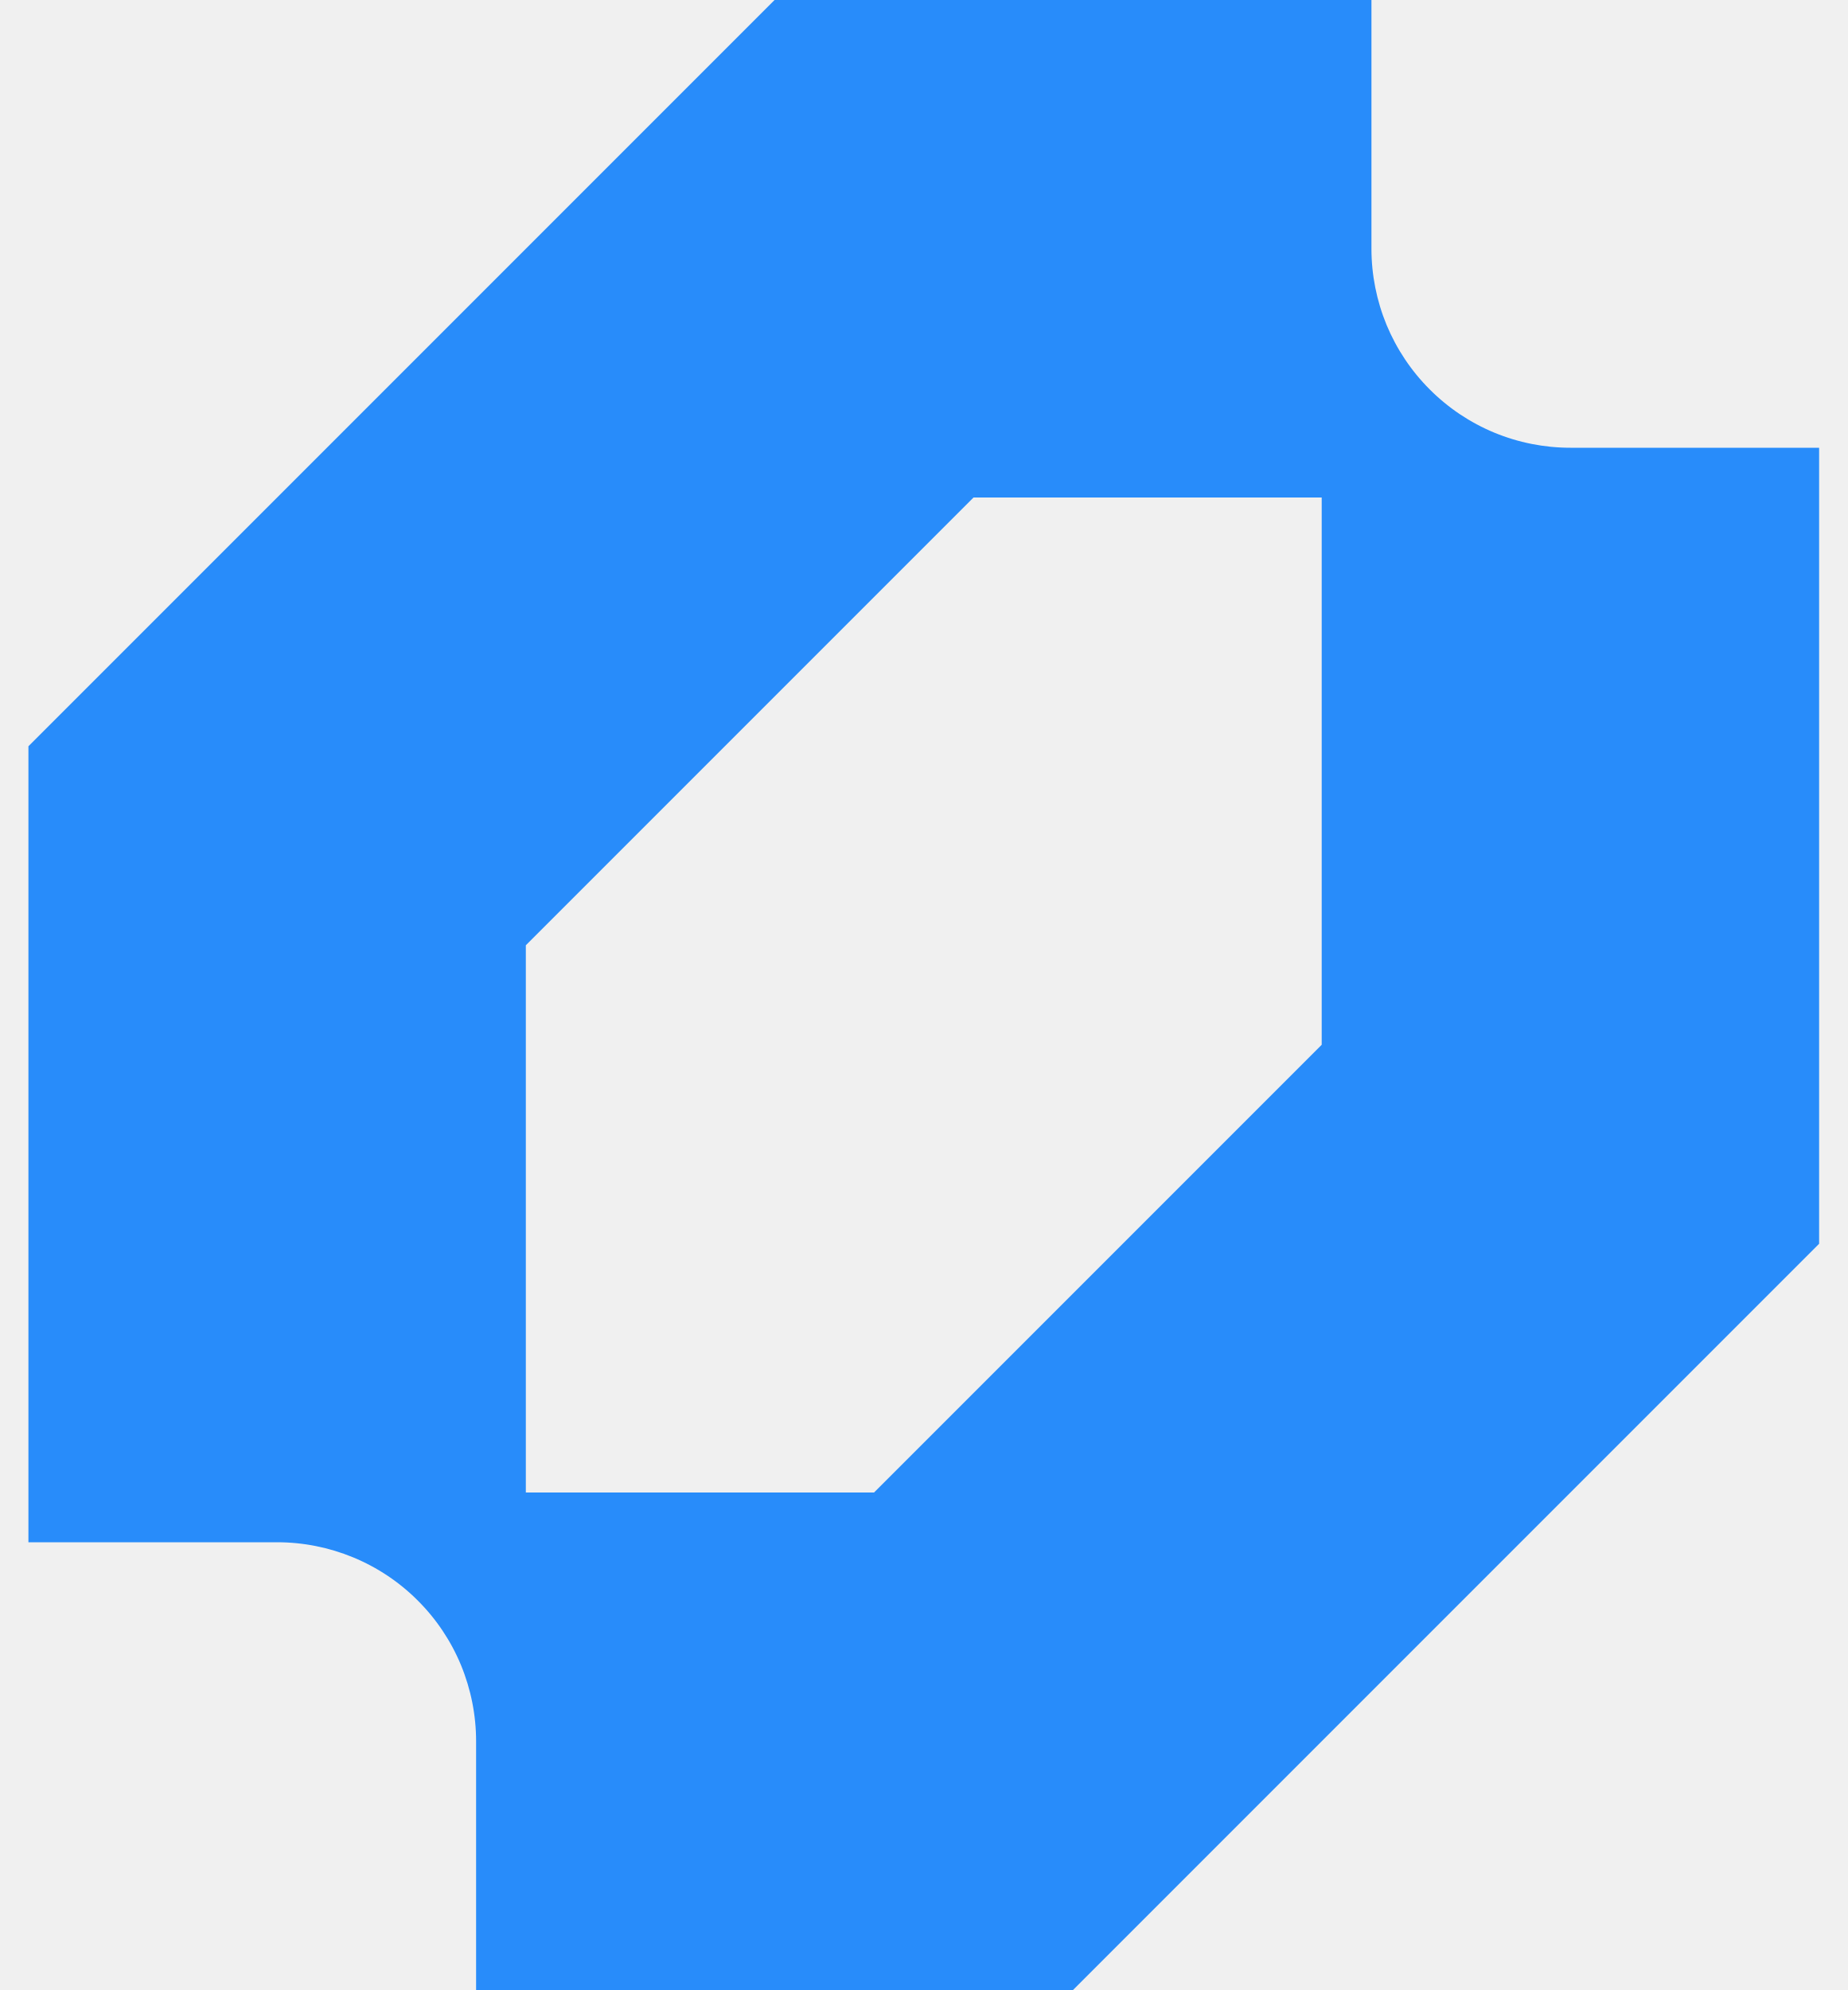
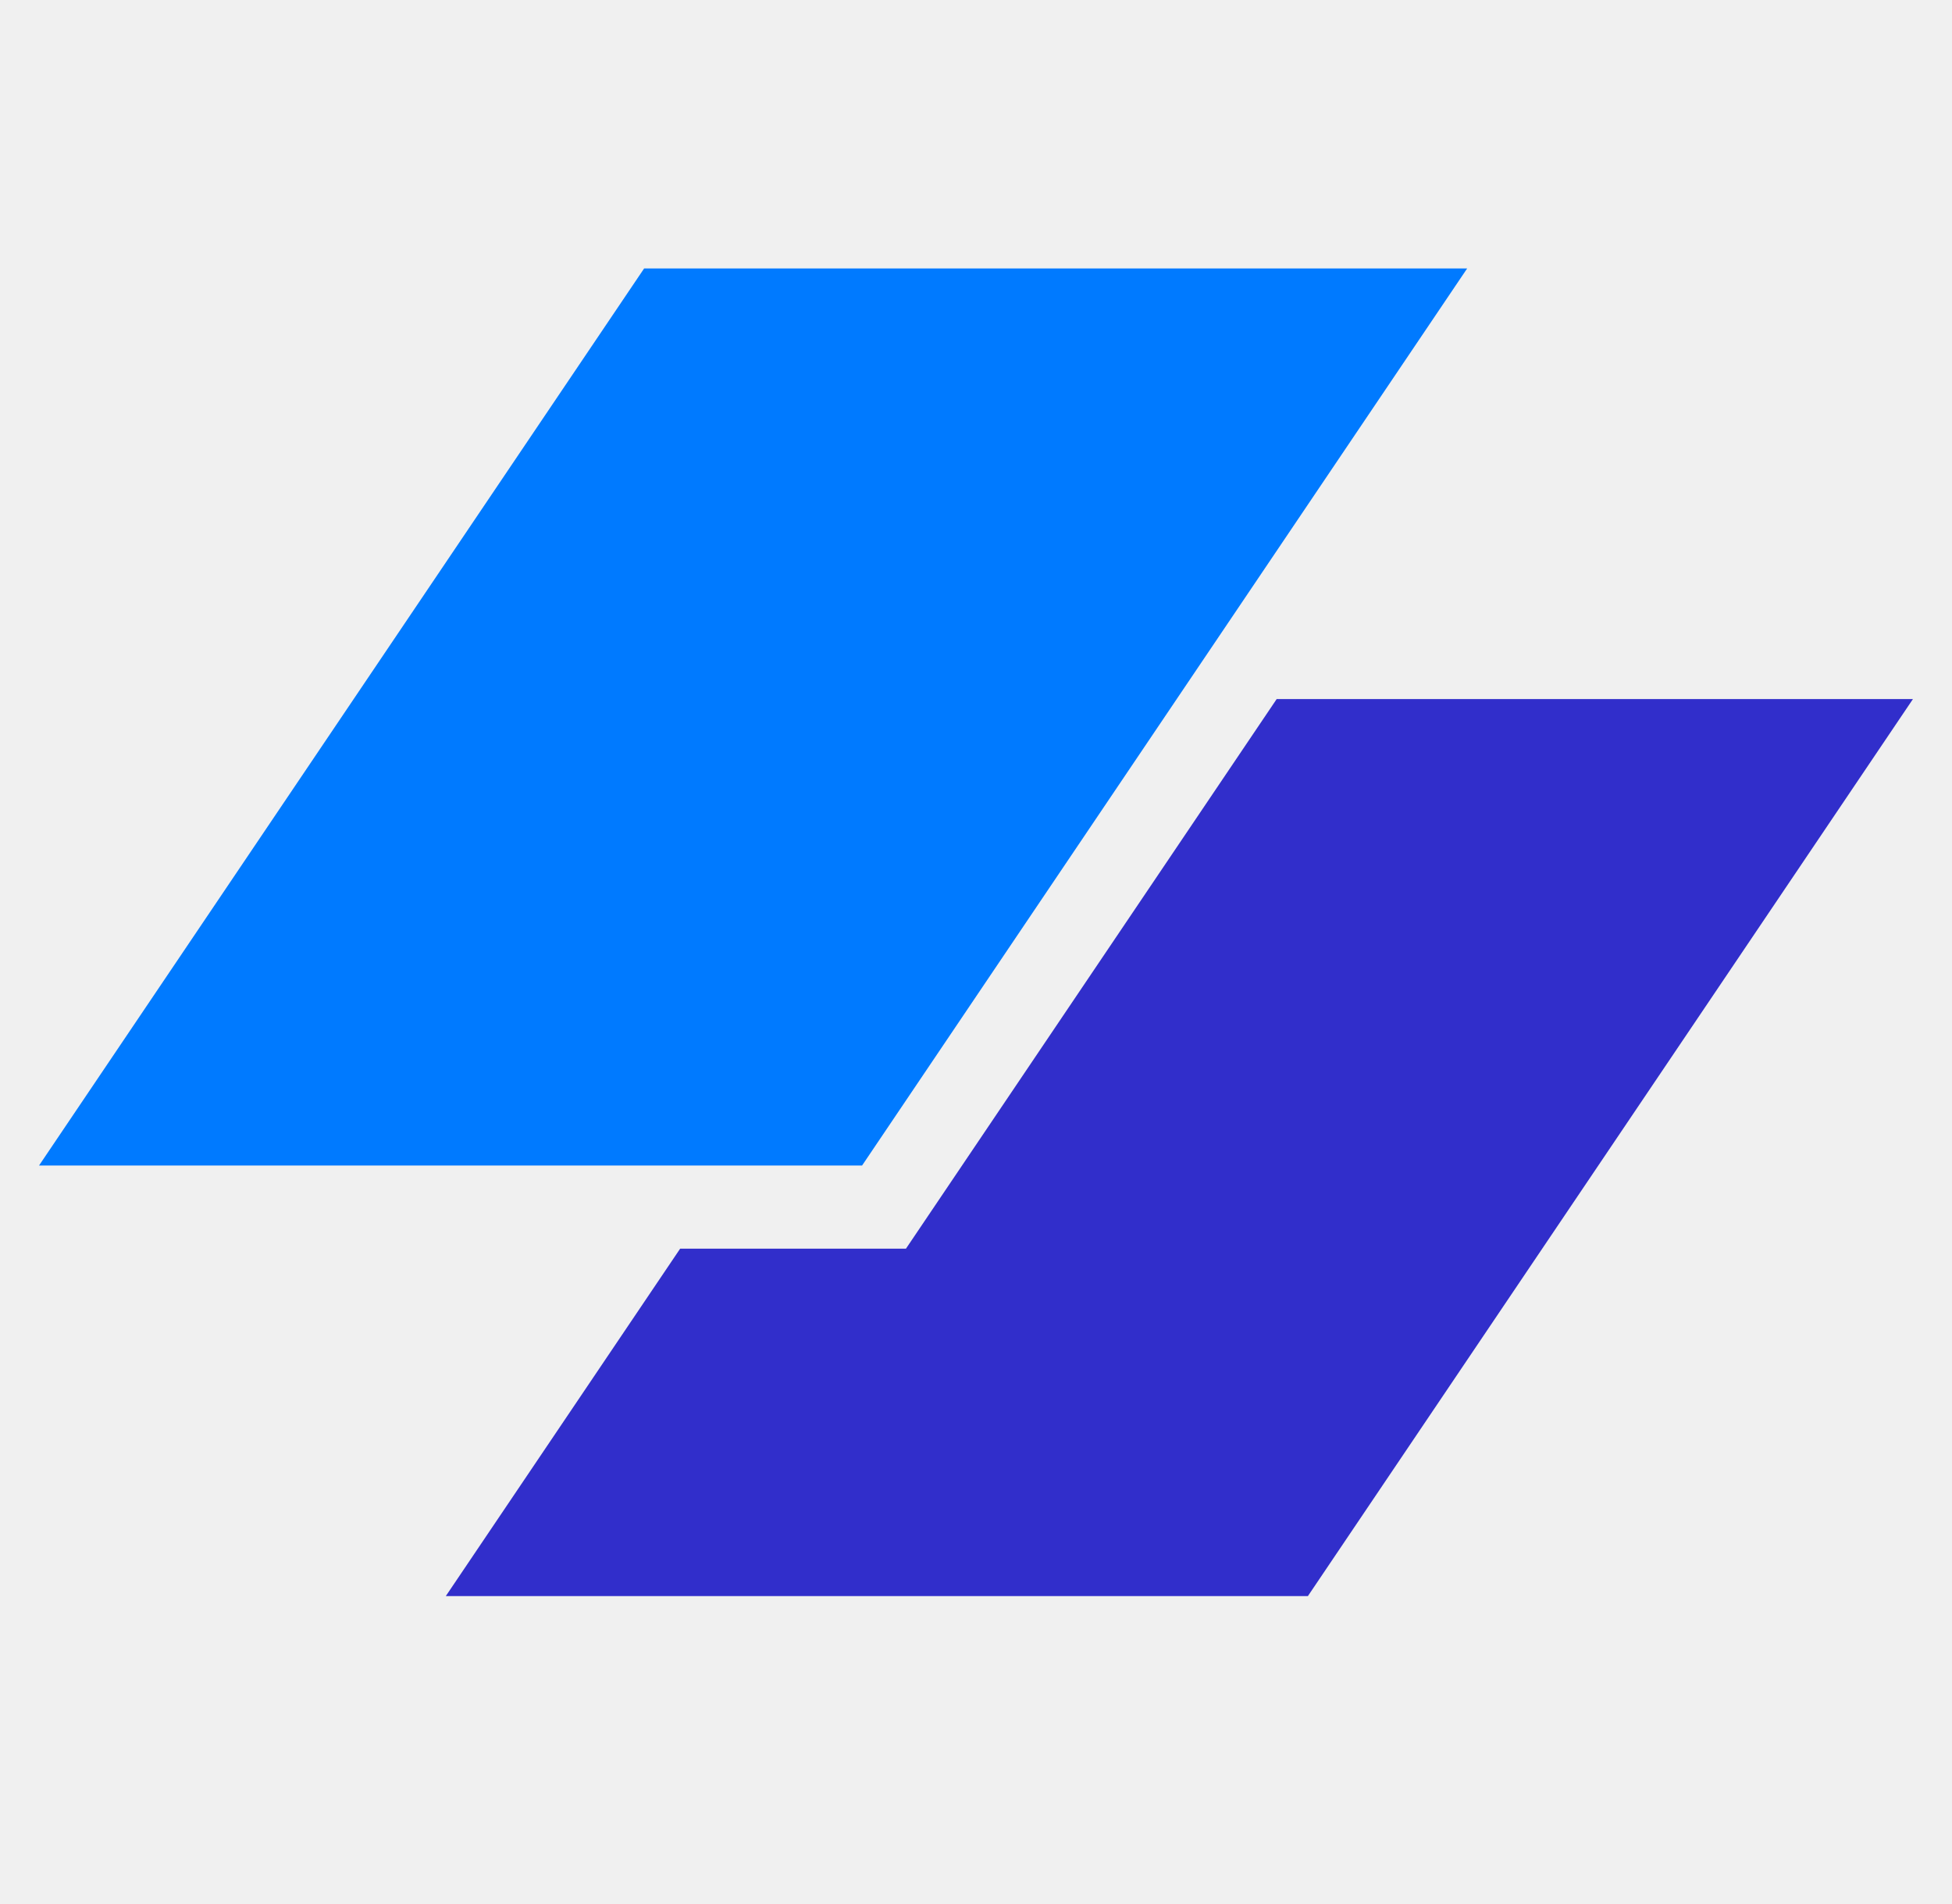
- <svg xmlns="http://www.w3.org/2000/svg" width="26" height="28" viewBox="0 0 36 40" fill="none">
-   <g clip-path="url(#clip0_5_52)">
-     <path fill-rule="evenodd" clip-rule="evenodd" d="M0 15V31H5C5.525 31 6.045 31.104 6.531 31.305C7.016 31.506 7.457 31.8 7.828 32.172C8.2 32.543 8.495 32.984 8.696 33.469C8.896 33.955 9 34.475 9 35V40H21L36 25V9H31C30.475 9 29.955 8.897 29.469 8.696C28.984 8.495 28.543 8.2 28.172 7.828C27.8 7.457 27.506 7.016 27.304 6.531C27.104 6.045 27 5.525 27 5V0H15L0 15ZM17 30H10V19L19 10H26V21L17 30Z" fill="#288cfa" />
-   </g>
-   <defs>
-     <clipPath id="clip0_5_52">
-       <rect width="36" height="40" fill="white" />
-     </clipPath>
-   </defs>
+ <svg xmlns="http://www.w3.org/2000/svg" id="logo-35" width="40" height="39" viewBox="0 0 50 39" fill="none">
+   <path d="M16.499 2H37.581L22.082 24.973H1L16.499 2Z" class="ccompli1" fill="#007AFF" />
+   <path d="M17.422 27.102L11.419 36H33.501L49 13.027H32.702L23.206 27.102H17.422Z" class="ccustom" fill="#312ECB" />
</svg>
